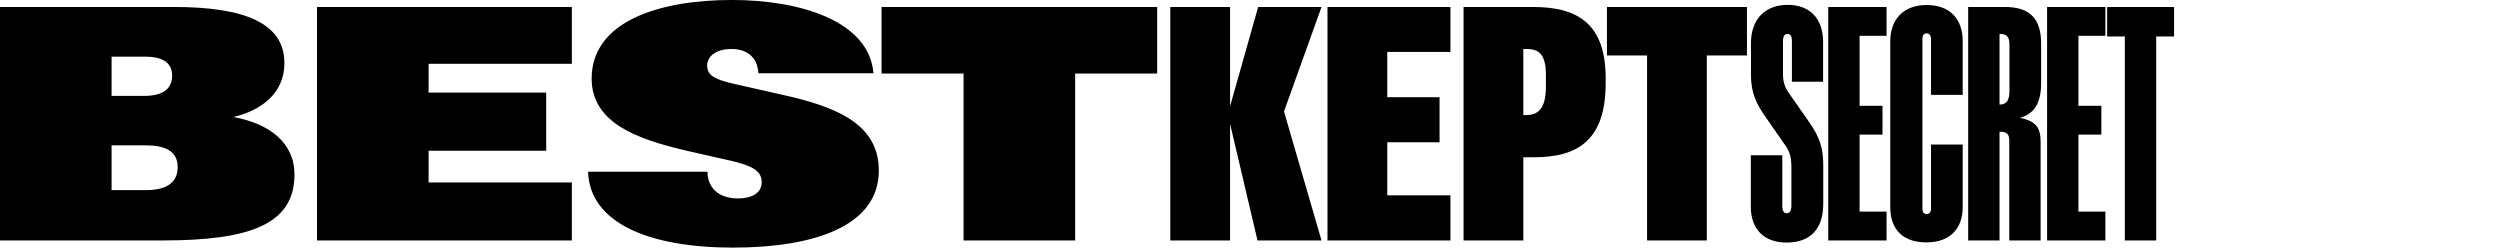
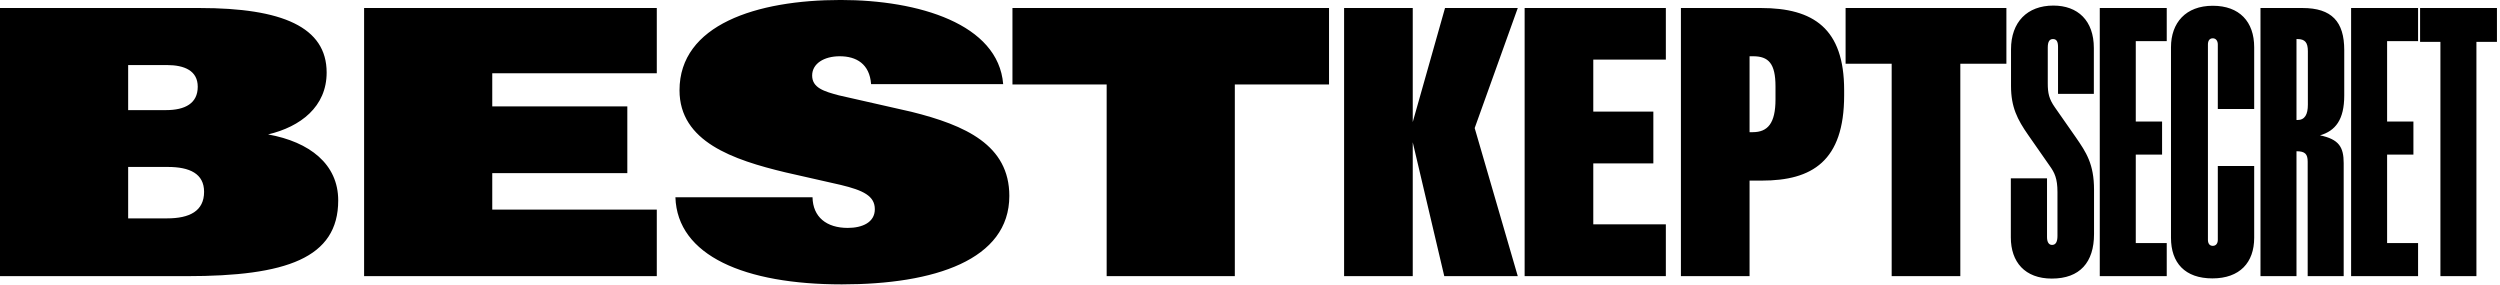
- <svg xmlns="http://www.w3.org/2000/svg" fill="none" height="92" viewBox="0 0 928 92" width="928" version="1.1" id="svg3">
+ <svg xmlns="http://www.w3.org/2000/svg" fill="none" height="92" viewBox="0 0 808 92" width="808" version="1.1" id="svg3">
  <defs id="defs3" />
  <clipPath id="a">
-     <path d="m0 0h928v92h-928z" id="path1" />
+     <path d="M 0,0 H 928 V 92 H 0 Z" id="path1" />
  </clipPath>
-   <g clip-path="url(#a)" fill="#000" id="g3">
+   <g clip-path="url(#a)" fill="#000000" id="g3">
    <path d="M 0,89.252 V 2.589 h 64.513 c 26.71,0 41.06,6.164 41.06,20.85 0,11.059 -8.442,17.526 -18.932,20.004 13.445,2.417 22.67,9.609 22.67,21.333 0,18.674 -16.882,24.476 -48.958,24.476 z M 41.421,70.578 h 12.601 c 7.235,0 11.938,-2.357 11.938,-8.582 0,-5.862 -4.643,-8.038 -11.697,-8.038 H 41.421 Z m 0,-34.991 h 12.239 c 6.15,0 10.25,-2.176 10.25,-7.554 0,-5.137 -4.221,-7.01 -10.008,-7.01 H 41.421 Z M 117.677,89.252 V 2.589 h 94.599 V 23.681 h -53.178 v 10.697 h 43.652 v 21.575 h -43.652 v 11.785 h 53.178 v 21.515 z m 154.395,2.659 c -31.352,0 -53.178,-9.246 -53.78,-28.162 h 44.314 c 0.121,6.406 4.523,9.911 11.396,9.911 4.642,0 8.742,-1.752 8.742,-6.043 0,-4.291 -3.738,-6.104 -11.034,-7.856 l -17.846,-4.049 c -16.882,-4.049 -34.246,-9.911 -34.246,-26.53 0,-21.152 24.84,-29.19 52.092,-29.19 25.142,0 50.948,7.736 52.516,27.195 h -42.688 c -0.482,-6.527 -4.763,-9.005 -10.129,-9.005 -5.065,0 -8.923,2.357 -8.923,6.225 0,3.989 3.858,5.137 8.622,6.406 l 23.453,5.318 c 17.486,4.351 31.654,10.757 31.654,27.195 0,20.668 -24.178,28.585 -54.143,28.585 z m 85.601,-2.659 V 27.307 H 327.225 V 2.589 H 429.543 V 27.307 h -30.448 v 61.945 z m 109.116,0 L 456.6,45.981 V 89.252 H 434.412 V 2.589 H 456.6 V 39.454 L 467.03,2.589 h 23.515 L 476.616,41.388 490.545,89.252 Z m 25.972,0 V 2.589 h 45.641 V 19.269 h -23.454 v 16.801 h 19.414 V 52.81 h -19.414 v 19.701 h 23.454 v 16.74 z m 50.51,0 V 2.589 h 25.867 c 17.002,0 26.89,6.648 26.89,26.531 v 1.692 c 0,21.273 -10.371,27.558 -26.589,27.558 h -3.98 v 30.882 z m 22.188,-46.534 h 1.026 c 4.823,0 7.355,-2.84 7.355,-10.576 v -4.23 c 0,-7.373 -2.231,-9.73 -7.235,-9.73 h -1.146 z m 45.929,46.534 V 20.599 H 596.496 V 2.589 h 51.972 V 20.599 h -14.893 v 68.653 z m 51.776,0.786 c -8.742,0 -13.263,-5.379 -13.263,-13.295 V 57.645 h 11.696 V 76.621 c 0,1.753 0.663,2.538 1.628,2.538 1.207,0 1.748,-1.027 1.748,-2.901 v -14.202 c 0,-4.412 -0.964,-6.285 -2.471,-8.4 l -6.994,-10.032 c -3.497,-5.016 -5.548,-9.005 -5.548,-15.834 v -11.845 c 0,-8.823 5.246,-14.142 13.687,-14.142 7.898,0 13.084,4.835 13.084,13.719 v 14.806 h -11.576 v -15.169 c 0,-1.632 -0.422,-2.538 -1.628,-2.538 -1.146,0 -1.689,0.846 -1.689,2.78 v 11.543 c 0,3.203 0.422,5.076 2.291,7.736 l 6.753,9.669 c 3.377,4.895 5.909,8.642 5.909,16.982 V 75.654 c 0,9.126 -4.582,14.383 -13.627,14.383 z m 15.481,-0.786 V 2.589 H 700.29 V 13.286 h -10.008 v 25.986 h 8.502 v 10.697 h -8.502 v 28.585 h 10.008 v 10.697 z m 36.403,0.725 c -8.863,0 -13.385,-5.016 -13.385,-13.114 V 15.28 c 0,-7.917 4.764,-13.416 13.506,-13.416 8.621,0 13.384,5.137 13.384,13.416 V 35.224 H 716.796 V 14.374 c 0,-1.088 -0.542,-1.994 -1.627,-1.994 -1.086,0 -1.568,0.846 -1.568,1.994 v 63.153 c 0,1.088 0.482,1.934 1.568,1.934 1.085,0 1.627,-0.846 1.627,-1.934 V 53.656 h 11.757 v 23.207 c 0,7.977 -4.642,13.114 -13.505,13.114 z m 15.541,-0.725 V 2.589 h 13.566 c 9.466,0 13.505,4.412 13.505,13.598 v 14.685 c 0,7.796 -2.833,11.422 -7.838,12.872 6.15,1.269 7.658,3.807 7.658,9.005 v 36.502 H 745.843 V 52.266 c 0,-2.478 -0.844,-3.384 -3.618,-3.384 v 40.37 z m 11.636,-50.462 h 0.302 c 2.411,0 3.376,-1.813 3.376,-4.956 V 16.55 c 0,-2.78 -0.904,-3.928 -3.376,-3.928 h -0.302 z m 17.652,50.462 V 2.589 h 21.645 V 13.286 h -10.009 v 25.986 h 8.502 v 10.697 h -8.502 v 28.585 h 10.009 v 10.697 z m 28.865,0 V 13.528 h -6.571 V 2.589 h 24.841 V 13.528 h -6.633 v 75.724 z" id="path2" />
  </g>
</svg>
